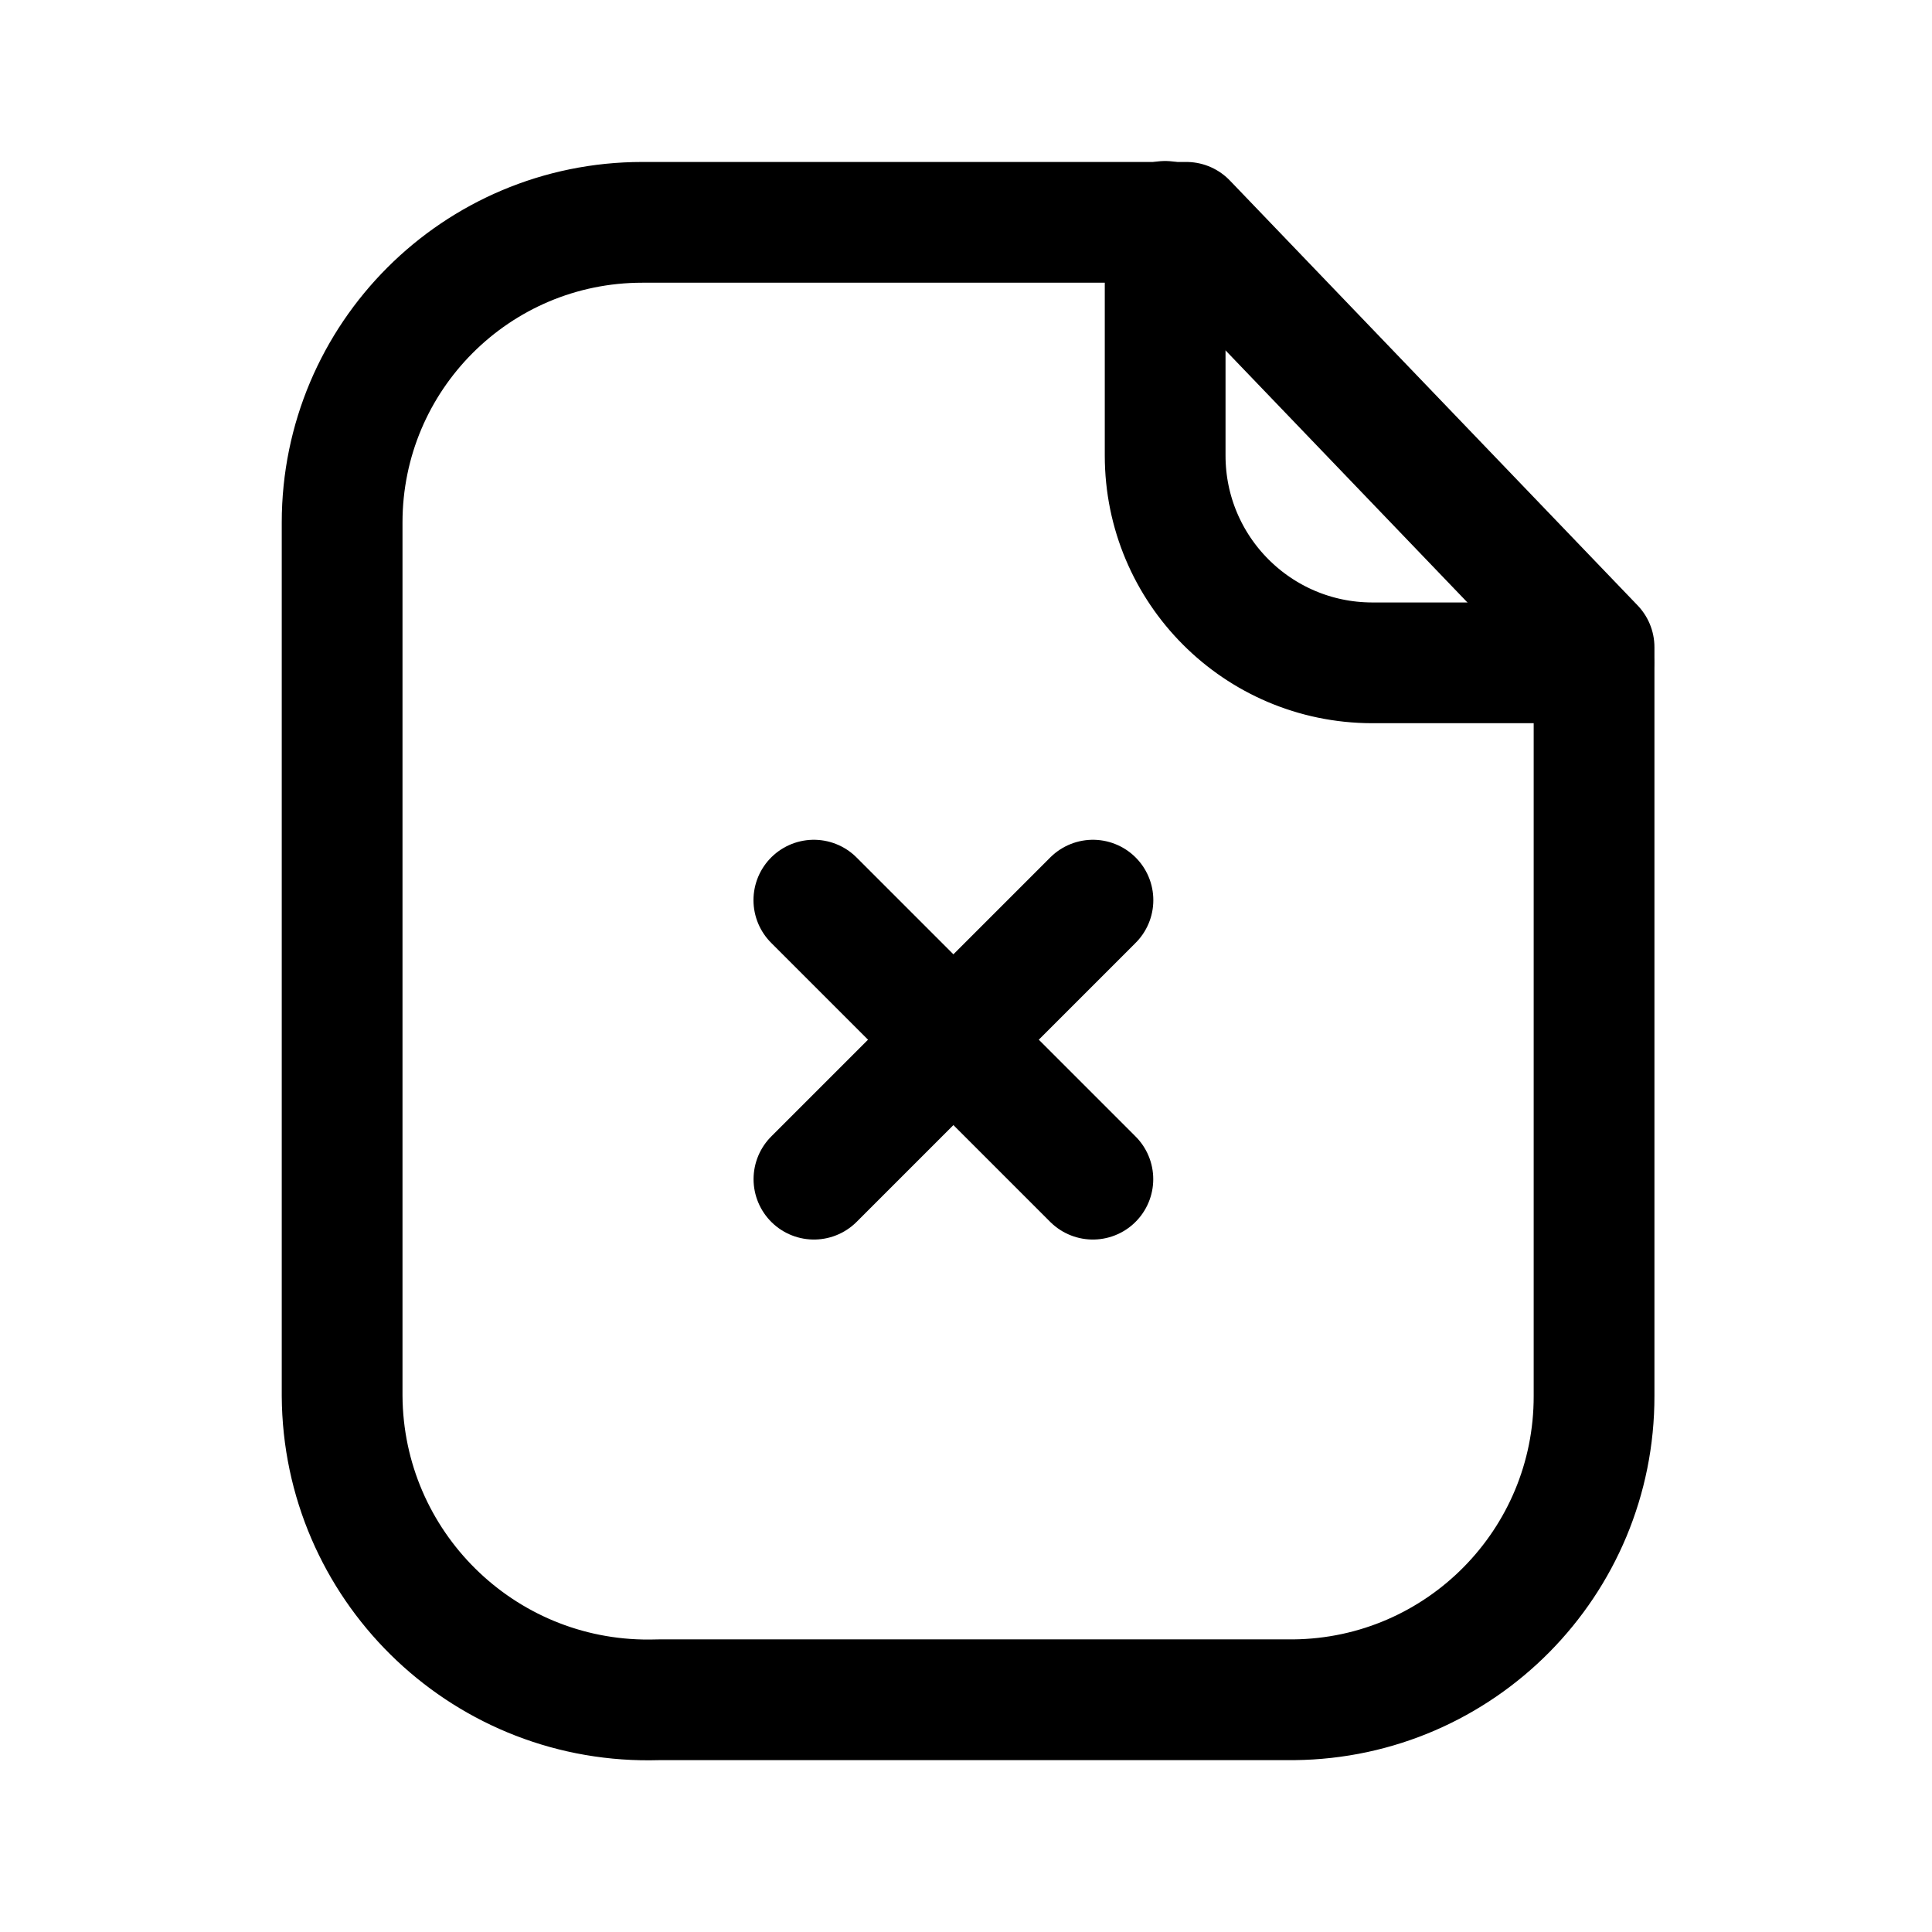
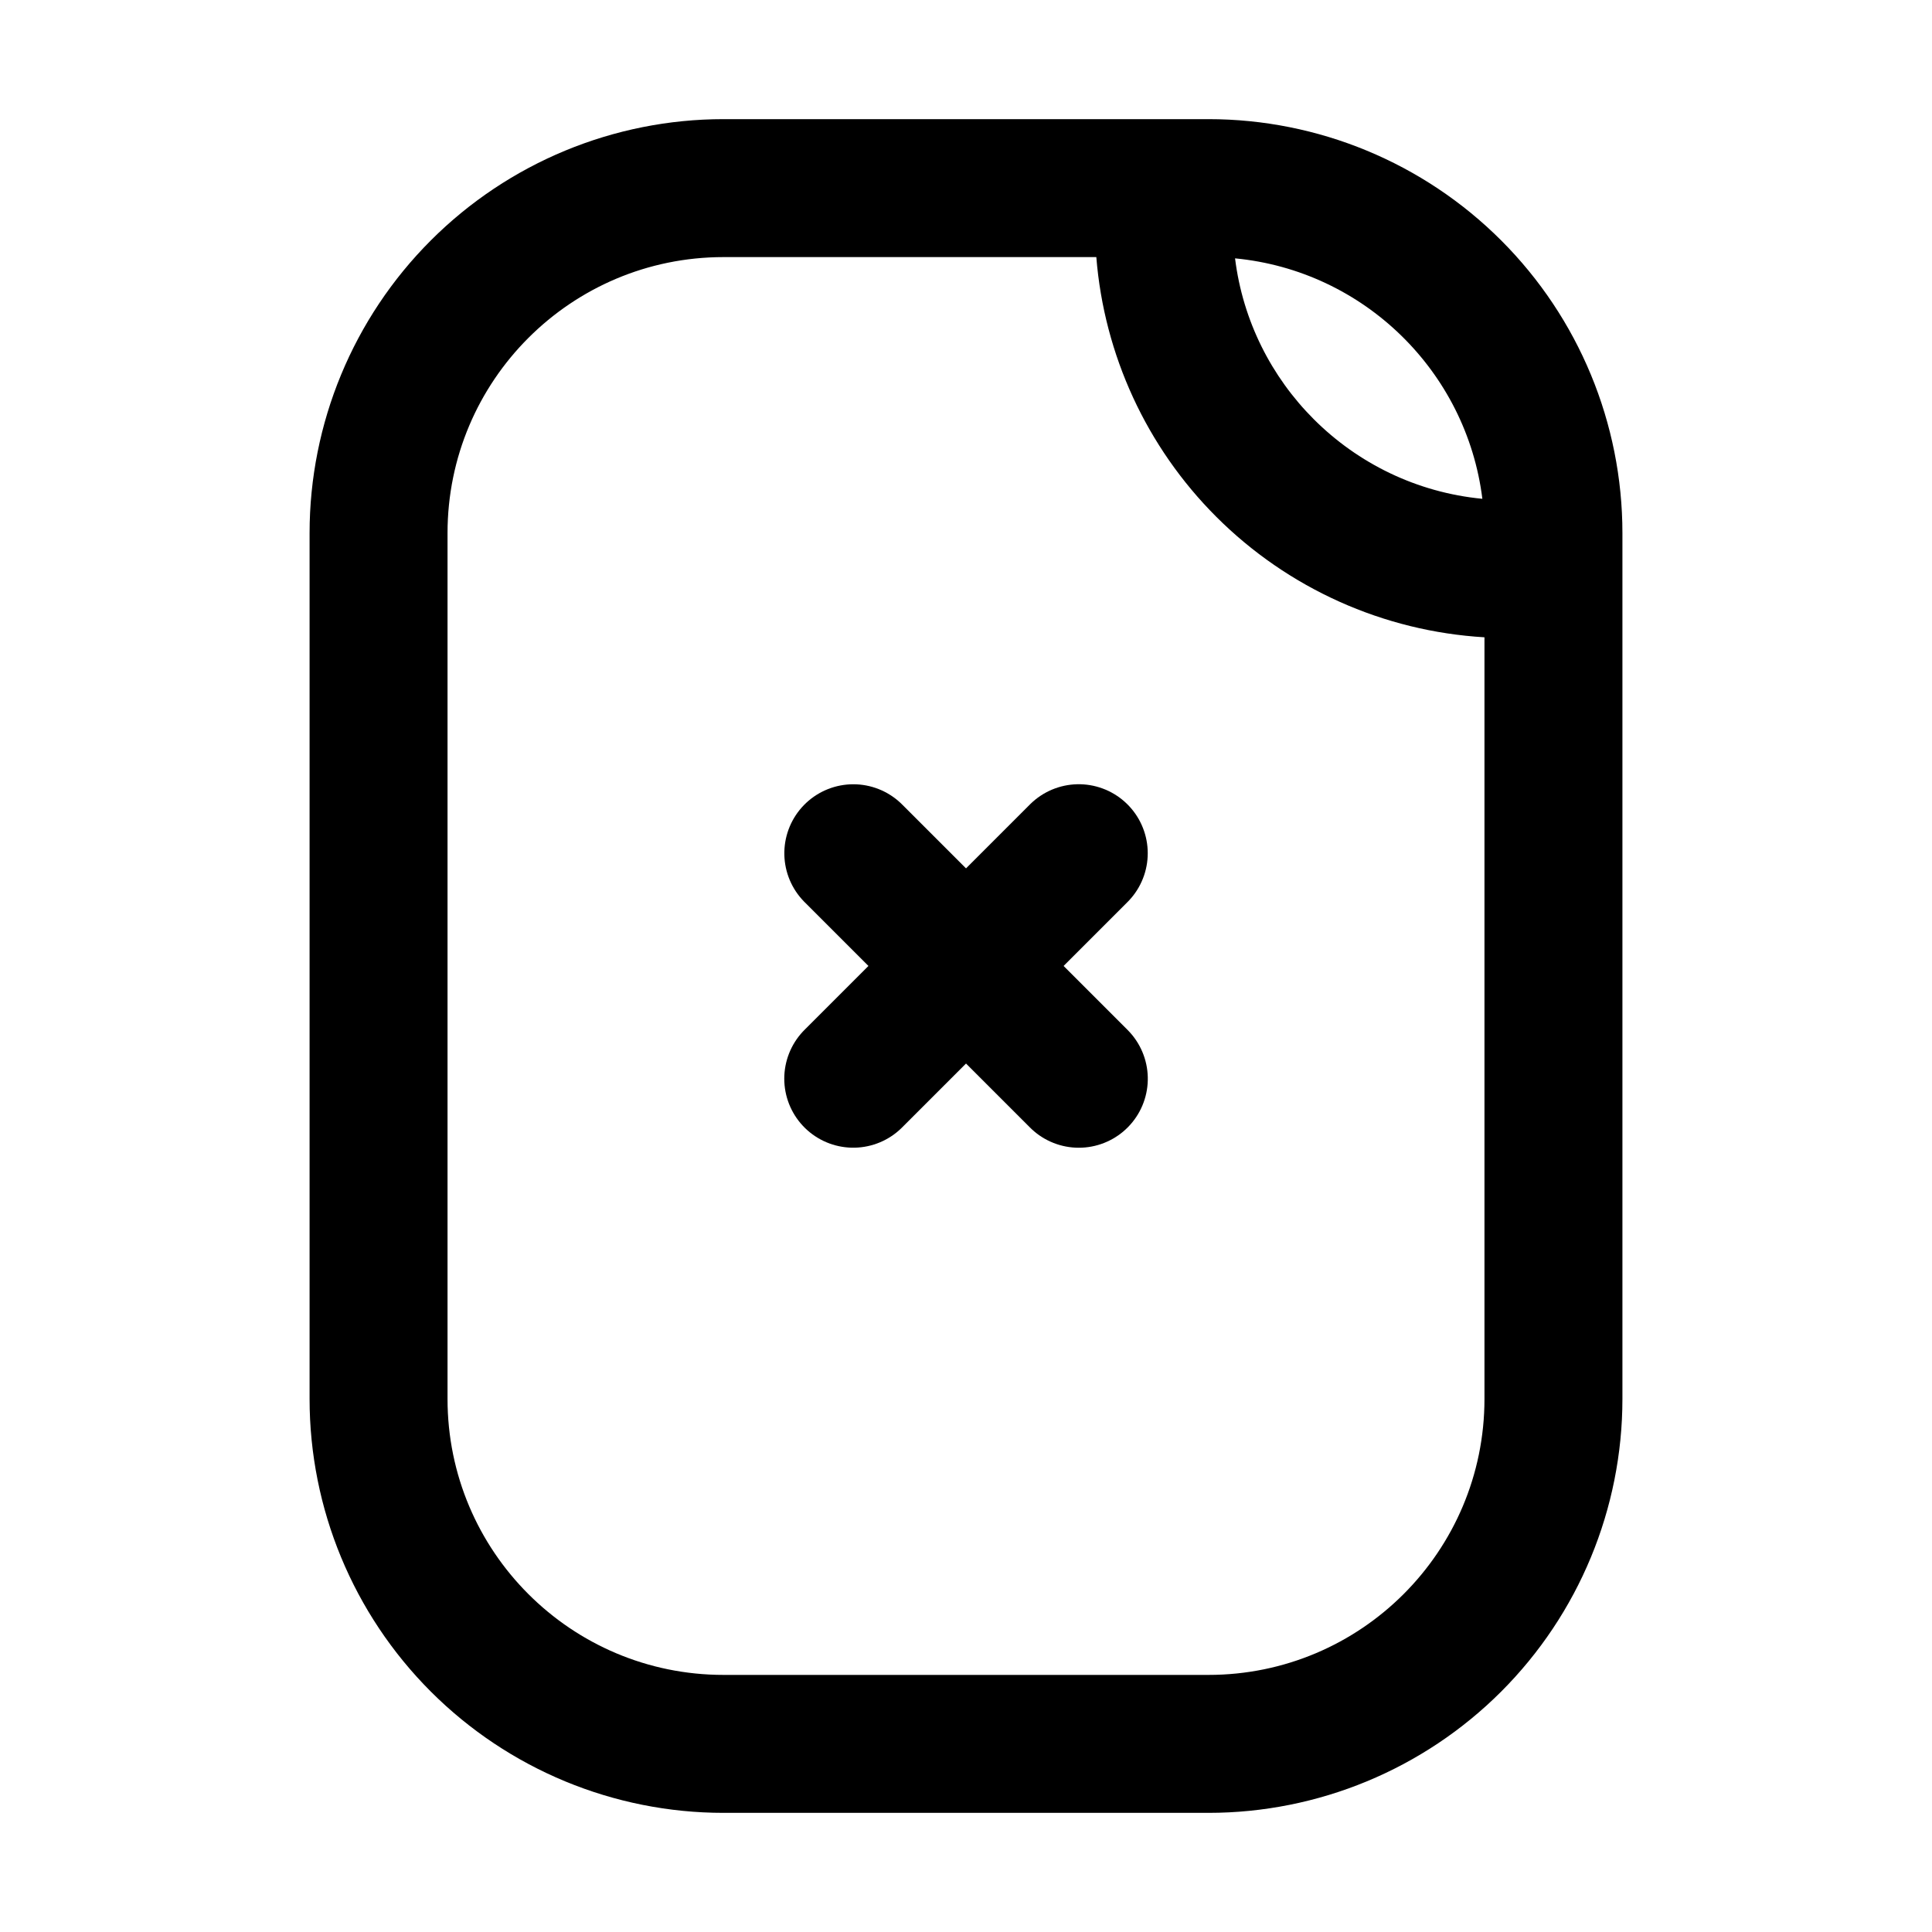
- <svg xmlns="http://www.w3.org/2000/svg" width="24px" height="24px" viewBox="0 0 24 24" version="1.1">
-   <g id="Iconly/Light/Paper-Fail" stroke="#000000" stroke-width="1.5" fill="none" fill-rule="evenodd" stroke-linecap="round" stroke-linejoin="round">
-     <g id="Paper-Fail" transform="translate(3.5, 2)" stroke="#000000" stroke-width="1.5">
-       <path d="M11.237,0.762 L4.479,0.762 C2.419,0.762 0.75,2.432 0.75,4.491 L0.75,15.34 C0.762,17.439 2.473,19.13 4.572,19.117 C4.612,19.117 4.651,19.116 4.69,19.115 L12.573,19.115 C14.641,19.094 16.306,17.409 16.302,15.34 L16.302,6.04 L11.237,0.762 Z" id="Stroke-1" />
-       <path d="M10.974,0.75 L10.974,3.659 C10.974,5.079 12.122,6.23 13.542,6.234 L16.297,6.234" id="Stroke-3" />
-       <line x1="10.076" y1="12.648" x2="6.61" y2="9.182" id="Stroke-5" />
-       <line x1="6.611" y1="12.648" x2="10.077" y2="9.182" id="Stroke-7" />
-     </g>
+ <svg xmlns="http://www.w3.org/2000/svg" width="100%" height="100%" viewBox="0 0 2100 2100" version="1.1" xmlnsXlink="http://www.w3.org/1999/xlink" xmlSpace="preserve" xmlnsSerif="http://www.serif.com/" style="fill-rule:evenodd;clip-rule:evenodd;stroke-linecap:round;stroke-linejoin:round;stroke-miterlimit:1.5;">
+   <path d="M1763.5,579.5C1763.5,460.153 1716.09,345.693 1631.7,261.302C1547.31,176.911 1432.85,129.5 1313.5,129.5L786.5,129.5C667.153,129.5 552.693,176.911 468.302,261.302C383.911,345.693 336.5,460.153 336.5,579.5L336.5,1520.5C336.5,1639.85 383.911,1754.31 468.302,1838.7C552.693,1923.09 667.153,1970.5 786.5,1970.5L1313.5,1970.5C1432.85,1970.5 1547.31,1923.09 1631.7,1838.7C1716.09,1754.31 1763.5,1639.85 1763.5,1520.5L1763.5,579.5ZM1191.65,279.45L786.45,279.45C620.765,279.45 486.45,413.765 486.45,579.45L486.45,1520.55C486.45,1686.24 620.765,1820.55 786.45,1820.55L1313.55,1820.55C1479.24,1820.55 1613.55,1686.24 1613.55,1520.55L1613.55,692.71C1503.93,686.211 1400.1,639.785 1322.01,561.698C1246.13,485.822 1200.15,385.639 1191.65,279.45ZM1342.45,280.824C1350.87,348.772 1382.01,409.666 1428.03,455.682C1475.93,503.582 1539.95,535.359 1611.26,542.176C1594.07,403.509 1482.26,294.189 1342.45,280.824Z" />
+   <g transform="matrix(1,0,0,1,-122.608,122.494)">
+     <path d="M1050.07,1050L1295.15,804.924" style="fill:none;stroke:black;stroke-width:150px;" />
+   </g>
+   <g transform="matrix(2.83277e-16,1,-1,2.83277e-16,1977.53,-122.608)">
+     <path d="M1050.07,1050L1295.15,804.924" style="fill:none;stroke:black;stroke-width:150px;" />
  </g>
</svg>
